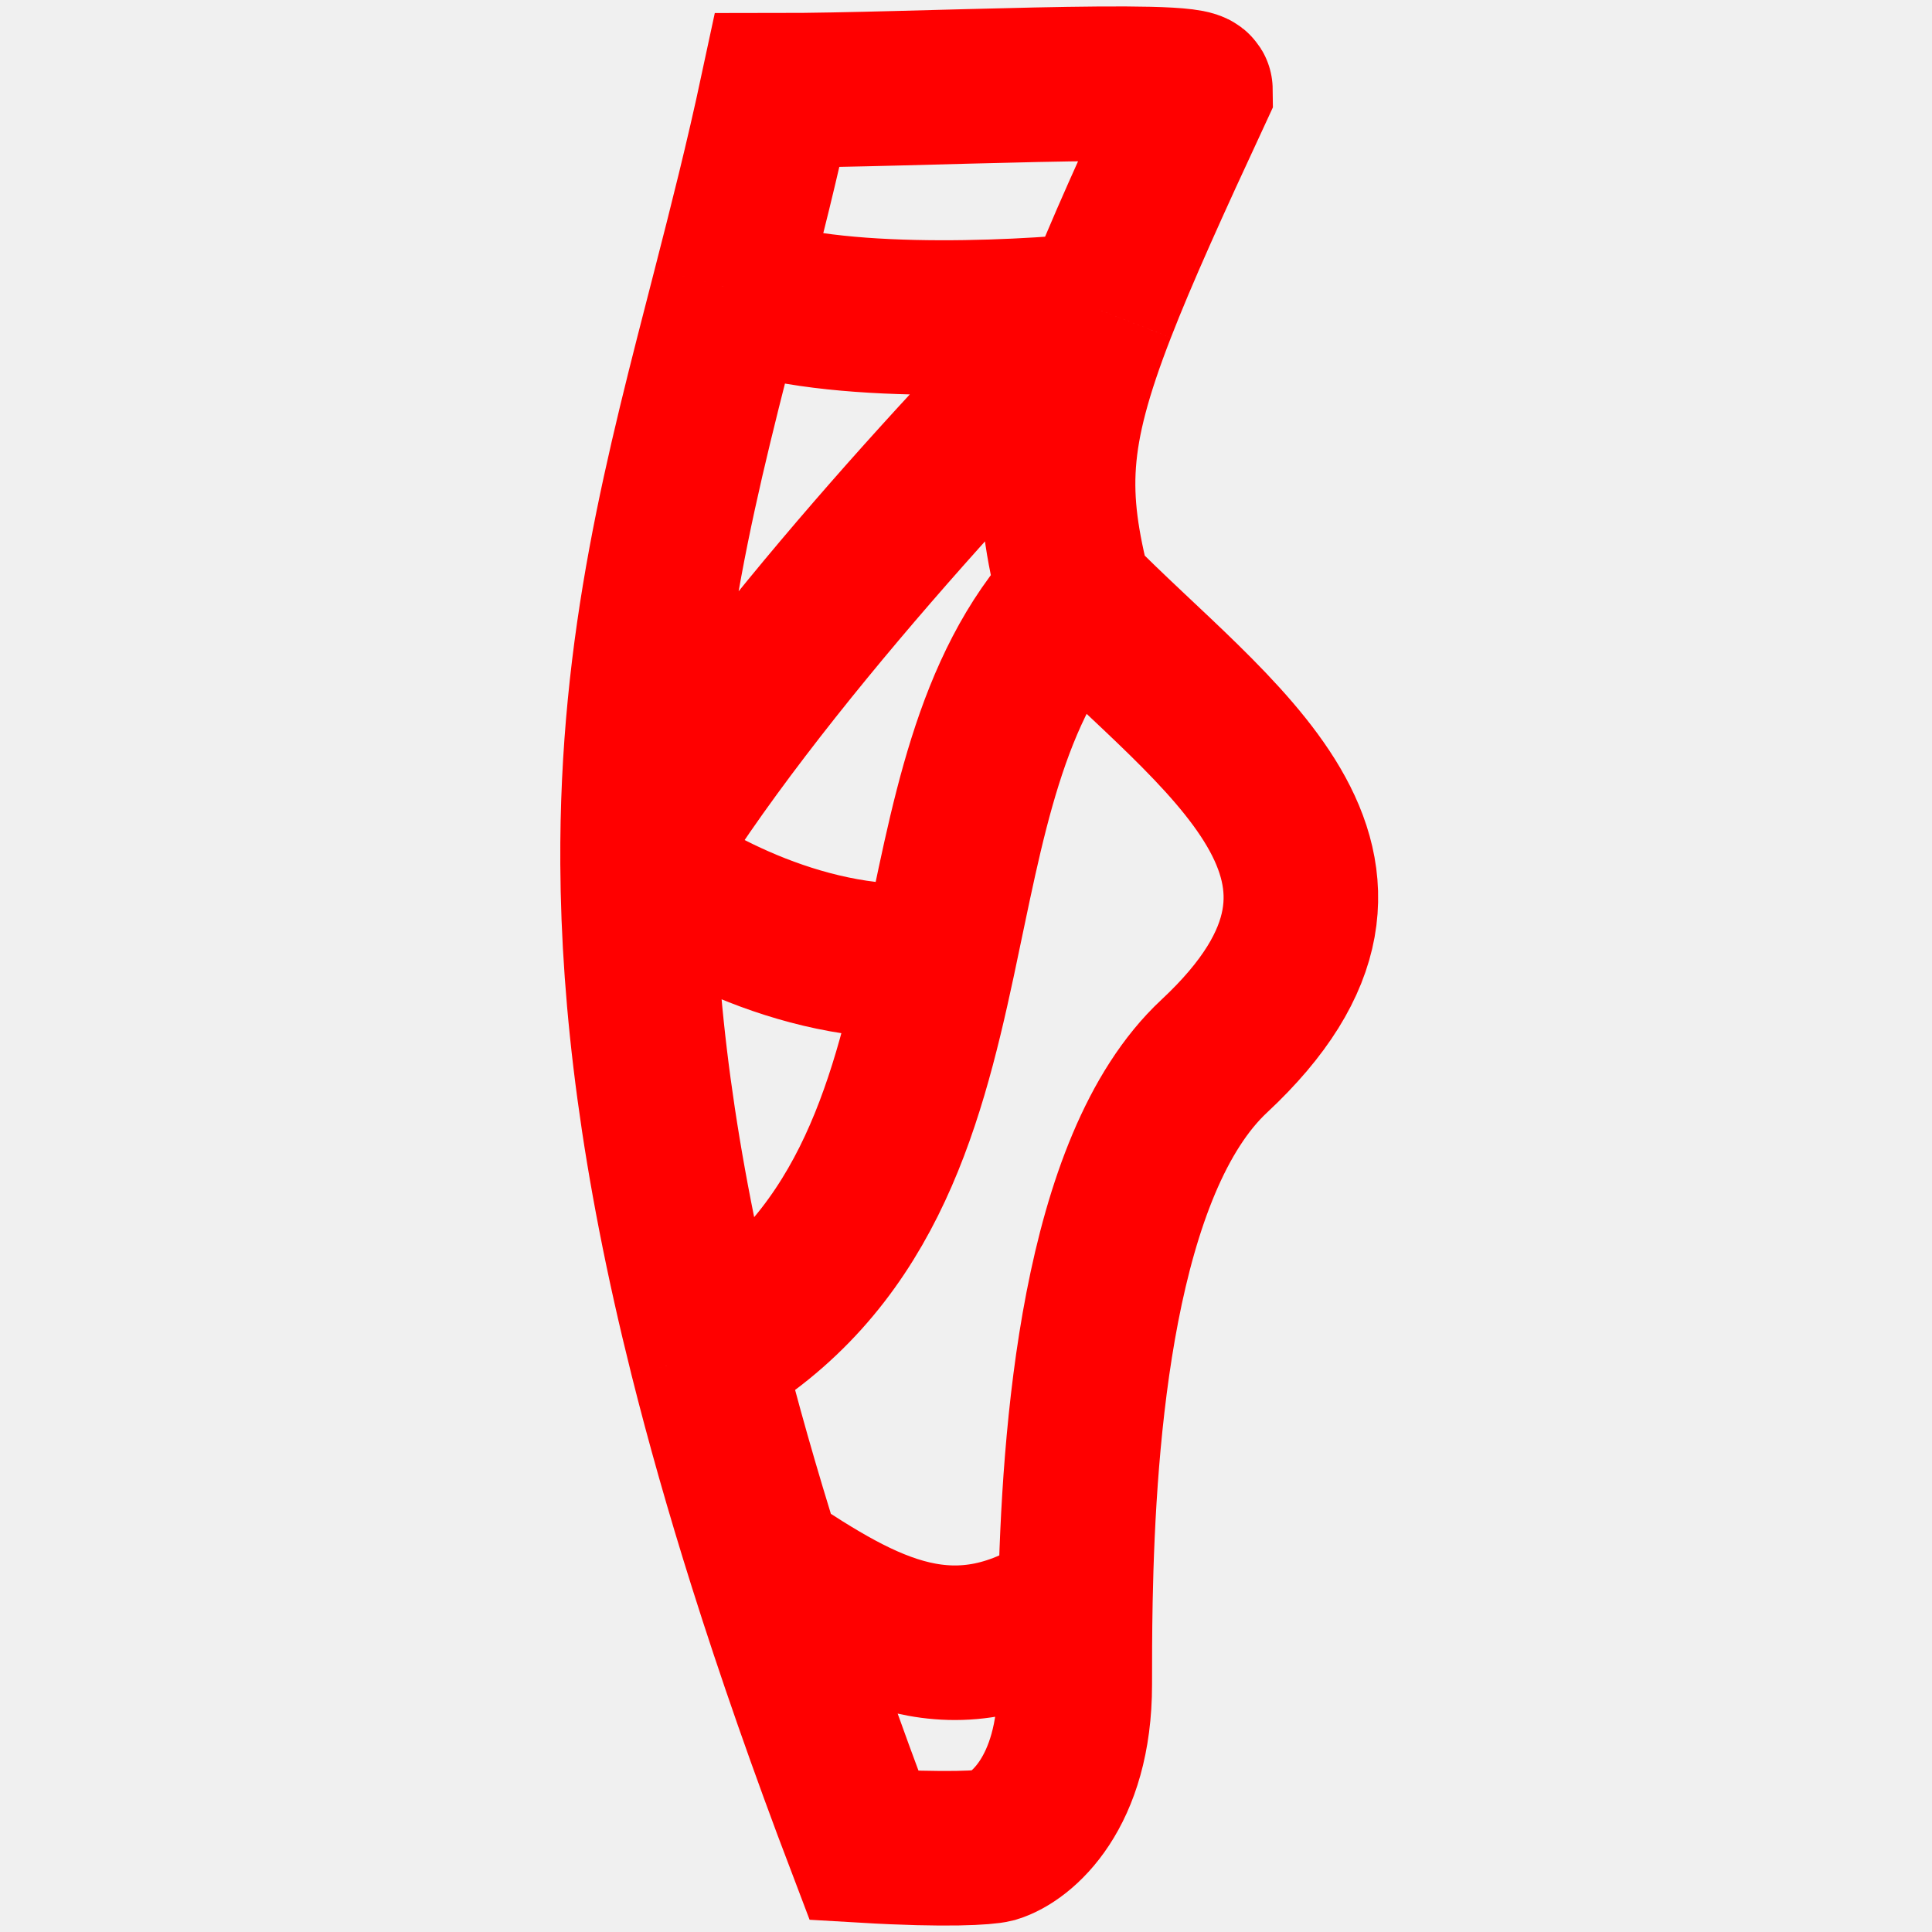
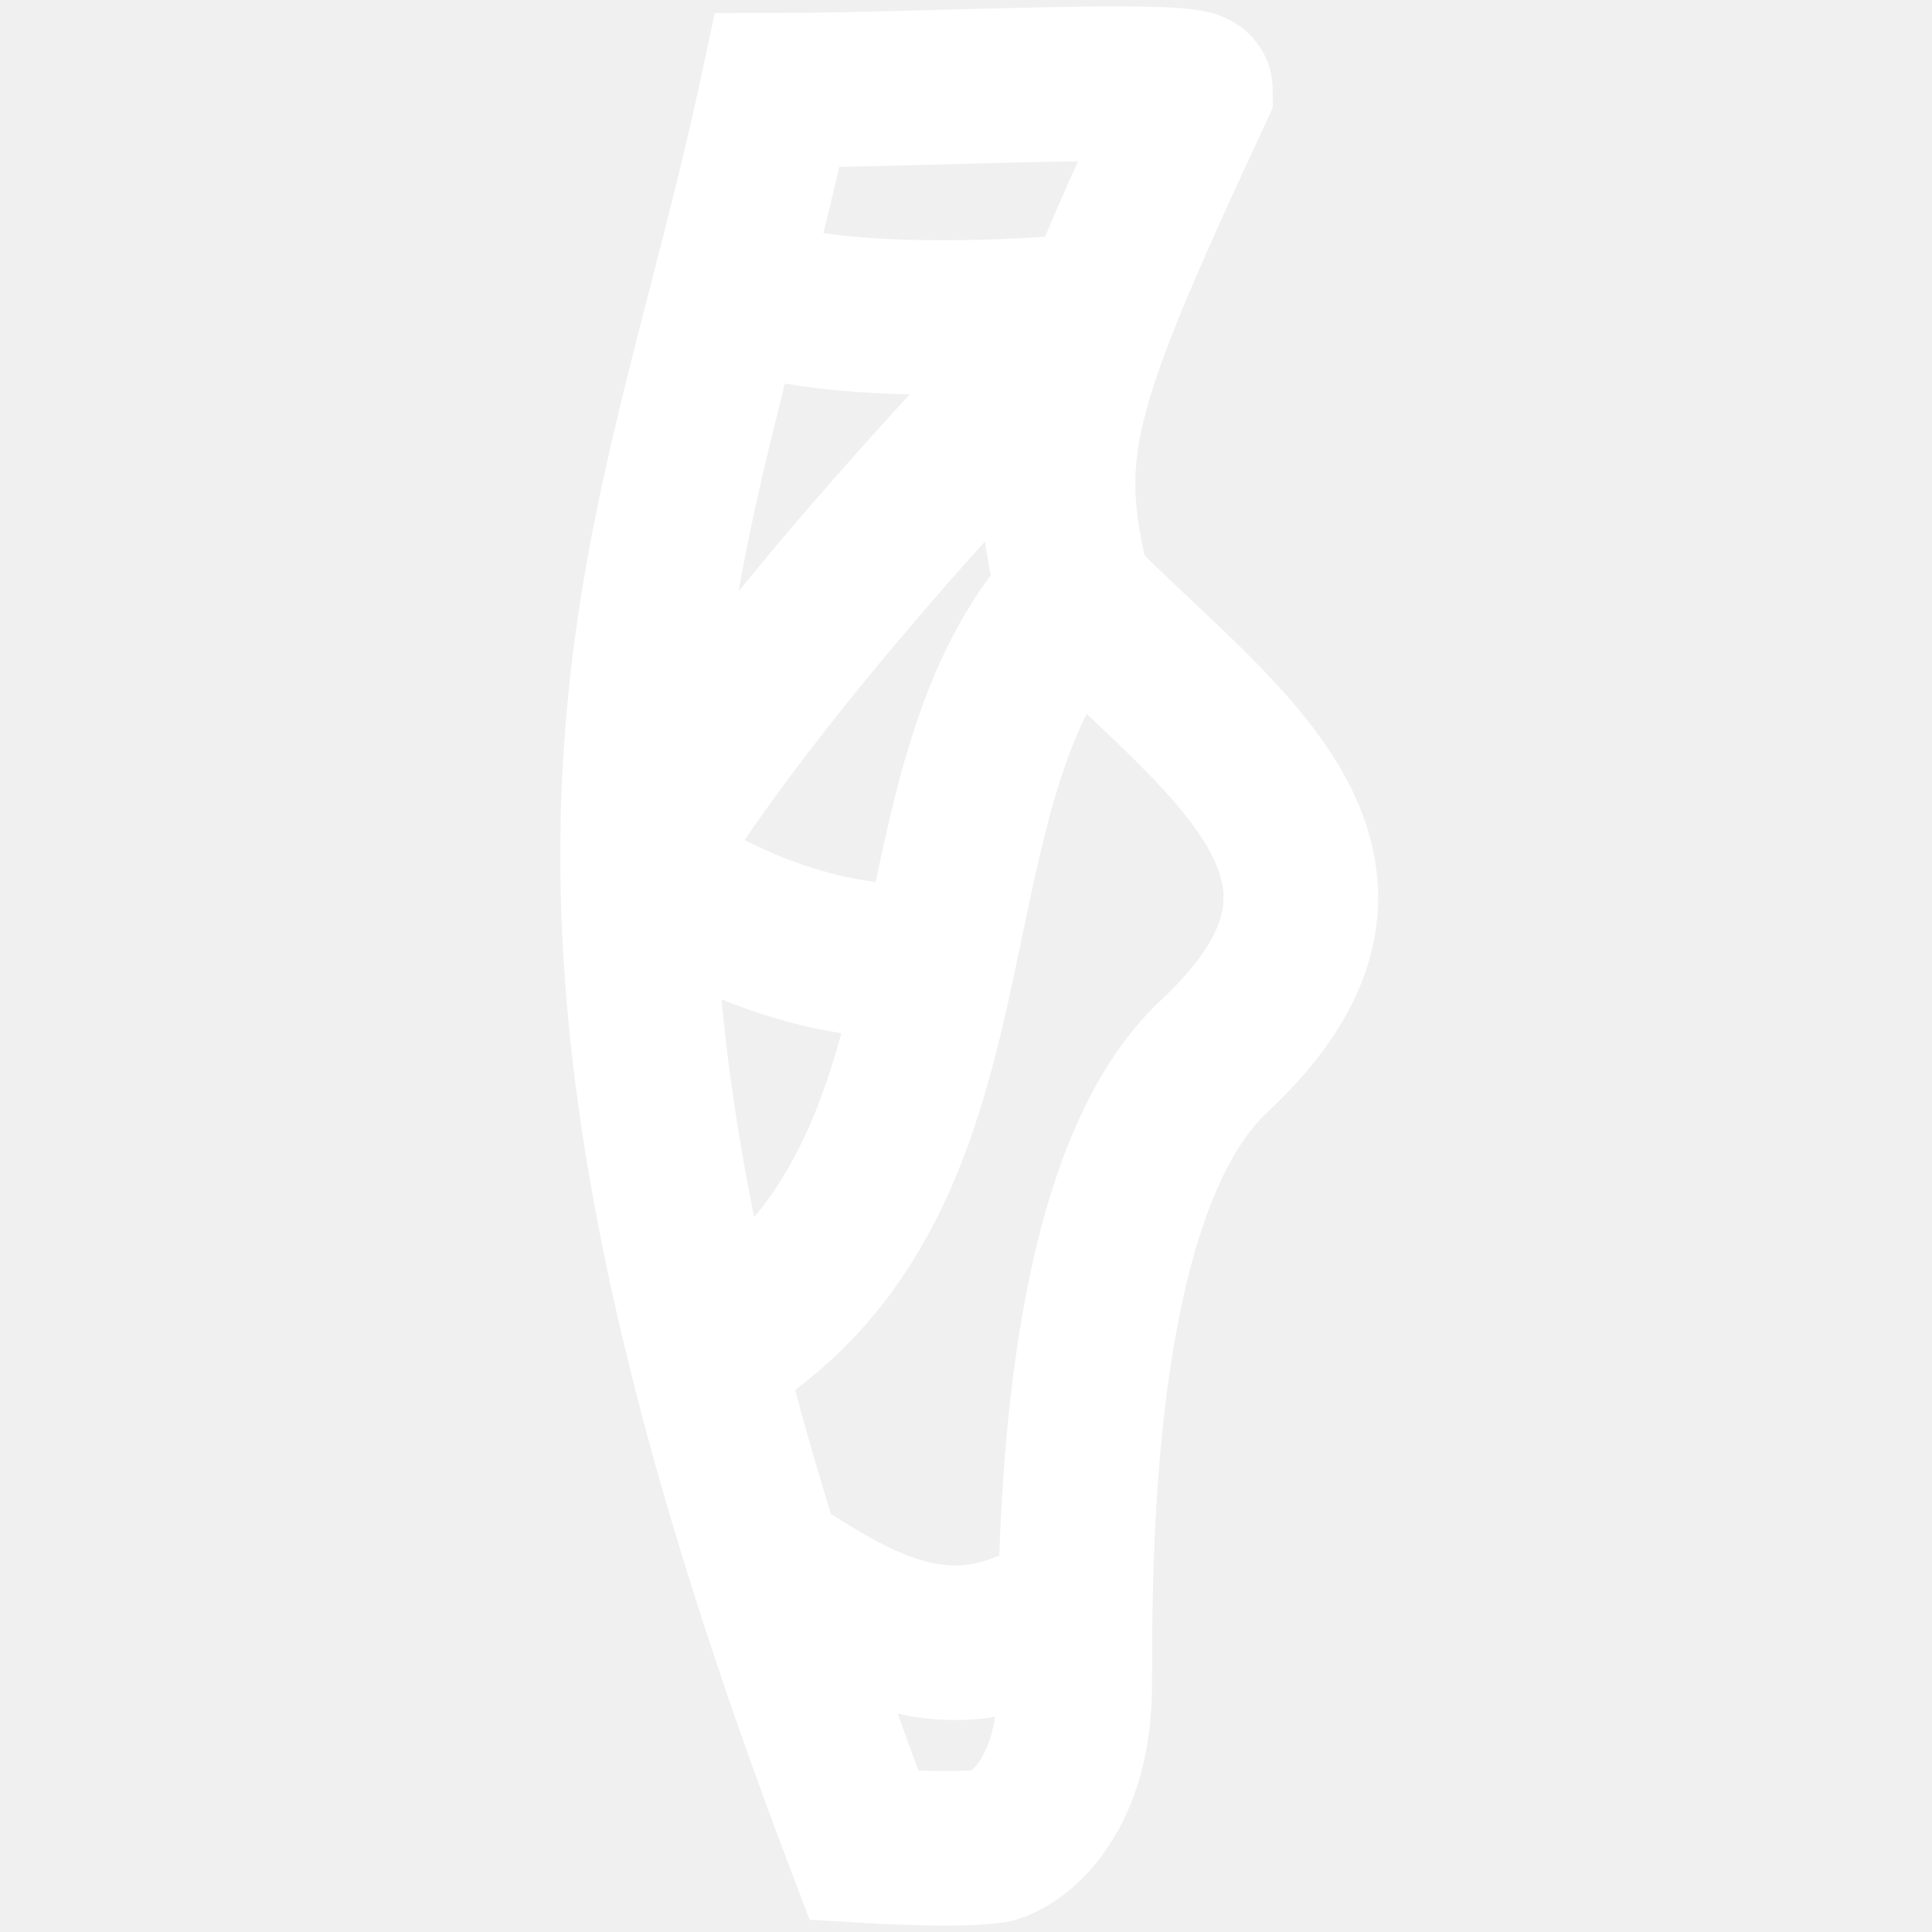
- <svg xmlns="http://www.w3.org/2000/svg" fill="none" height="300" viewBox="0 0 300 300" width="300">
-   <path d="m166.888 92.377c21.653 22.111 53.495 41.934 21.653 71.623-18.074 16.852-21.061 58.822-21.555 84.537m-.098-156.16c-3.984-15.59-3.844-24.771 3.741-44.287m-3.741 44.287c-13.364 14.43-16.676 35.563-21.193 56.657m-35.998 61.528c-7.582-30.298-10.57-54.928-10.693-76.43m10.693 76.43c24.285-14.012 30.906-37.744 35.998-61.528m-35.998 61.528c2.522 10.077 5.551 20.781 9.153 32.206m-5.546-198.044c2.526-9.82 5.083-19.915 7.392-30.7 20.53 0 64.958-2.307 64.958 0-6.711 14.451-11.619 25.3-15.025 34.065m-57.325-3.365c13.193 6.153 43.713 4.807 57.325 3.365m-57.325-3.365c-7.385 28.716-14.496 55.074-14.3 89.408m71.625-86.043c-16.336 16.023-53.53 55.664-71.625 86.043m0 0c7.253 5.769 26.745 16.824 46.691 14.902m-26.845 93.734c4.268 13.538 9.339 28.089 15.319 43.806 13.088.769 18.926.321 20.209 0 4.17-1.281 12.51-8.075 12.51-24.995 0-3.496 0-7.951.098-13.043m-48.136-5.768c15.319 10.094 29.468 18.746 48.136 5.768" stroke="#f00" stroke-width="24" />
+ <svg xmlns="http://www.w3.org/2000/svg" viewBox="0 0 300 300" fill="none">
+   <path d="m166.888 92.377c21.653 22.111 53.495 41.934 21.653 71.623-18.074 16.852-21.061 58.822-21.555 84.537m-.098-156.16c-3.984-15.59-3.844-24.771 3.741-44.287m-3.741 44.287c-13.364 14.43-16.676 35.563-21.193 56.657m-35.998 61.528c-7.582-30.298-10.57-54.928-10.693-76.43m10.693 76.43c24.285-14.012 30.906-37.744 35.998-61.528m-35.998 61.528c2.522 10.077 5.551 20.781 9.153 32.206m-5.546-198.044c2.526-9.82 5.083-19.915 7.392-30.7 20.53 0 64.958-2.307 64.958 0-6.711 14.451-11.619 25.3-15.025 34.065m-57.325-3.365c13.193 6.153 43.713 4.807 57.325 3.365m-57.325-3.365c-7.385 28.716-14.496 55.074-14.3 89.408m71.625-86.043c-16.336 16.023-53.53 55.664-71.625 86.043m0 0c7.253 5.769 26.745 16.824 46.691 14.902m-26.845 93.734c4.268 13.538 9.339 28.089 15.319 43.806 13.088.769 18.926.321 20.209 0 4.17-1.281 12.51-8.075 12.51-24.995 0-3.496 0-7.951.098-13.043m-48.136-5.768c15.319 10.094 29.468 18.746 48.136 5.768" stroke="#fff" stroke-width="24" />
</svg>
